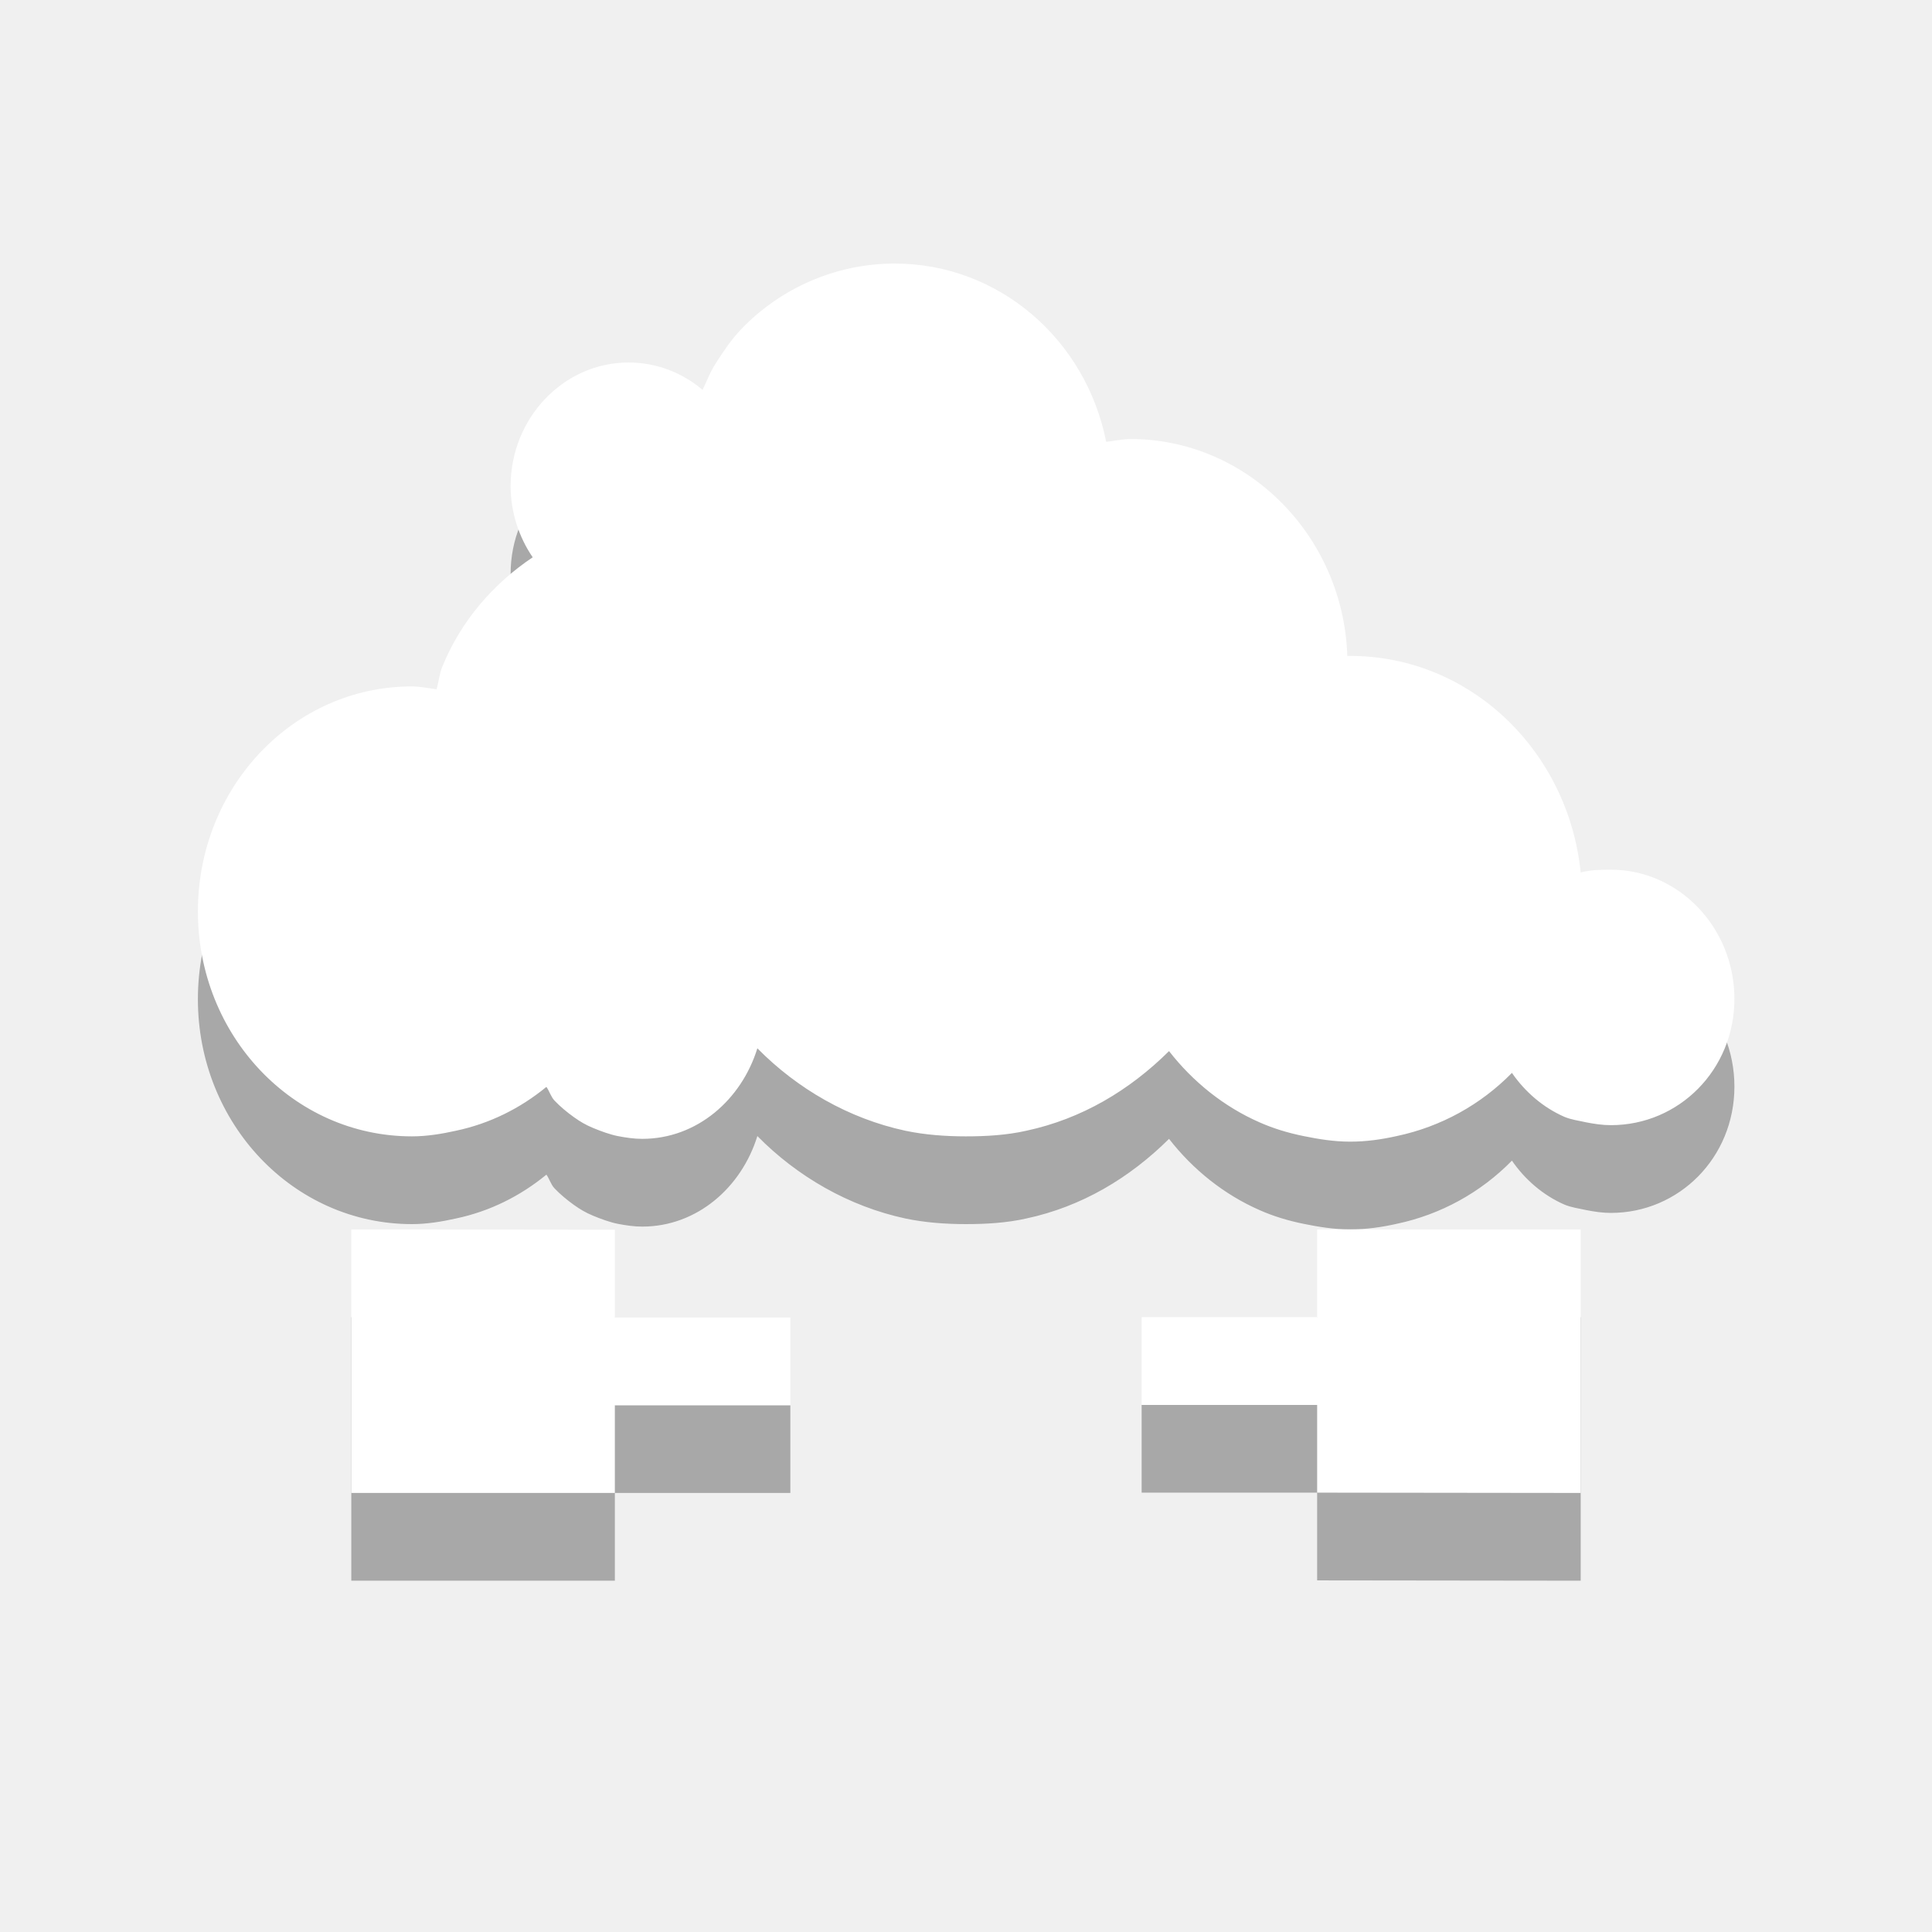
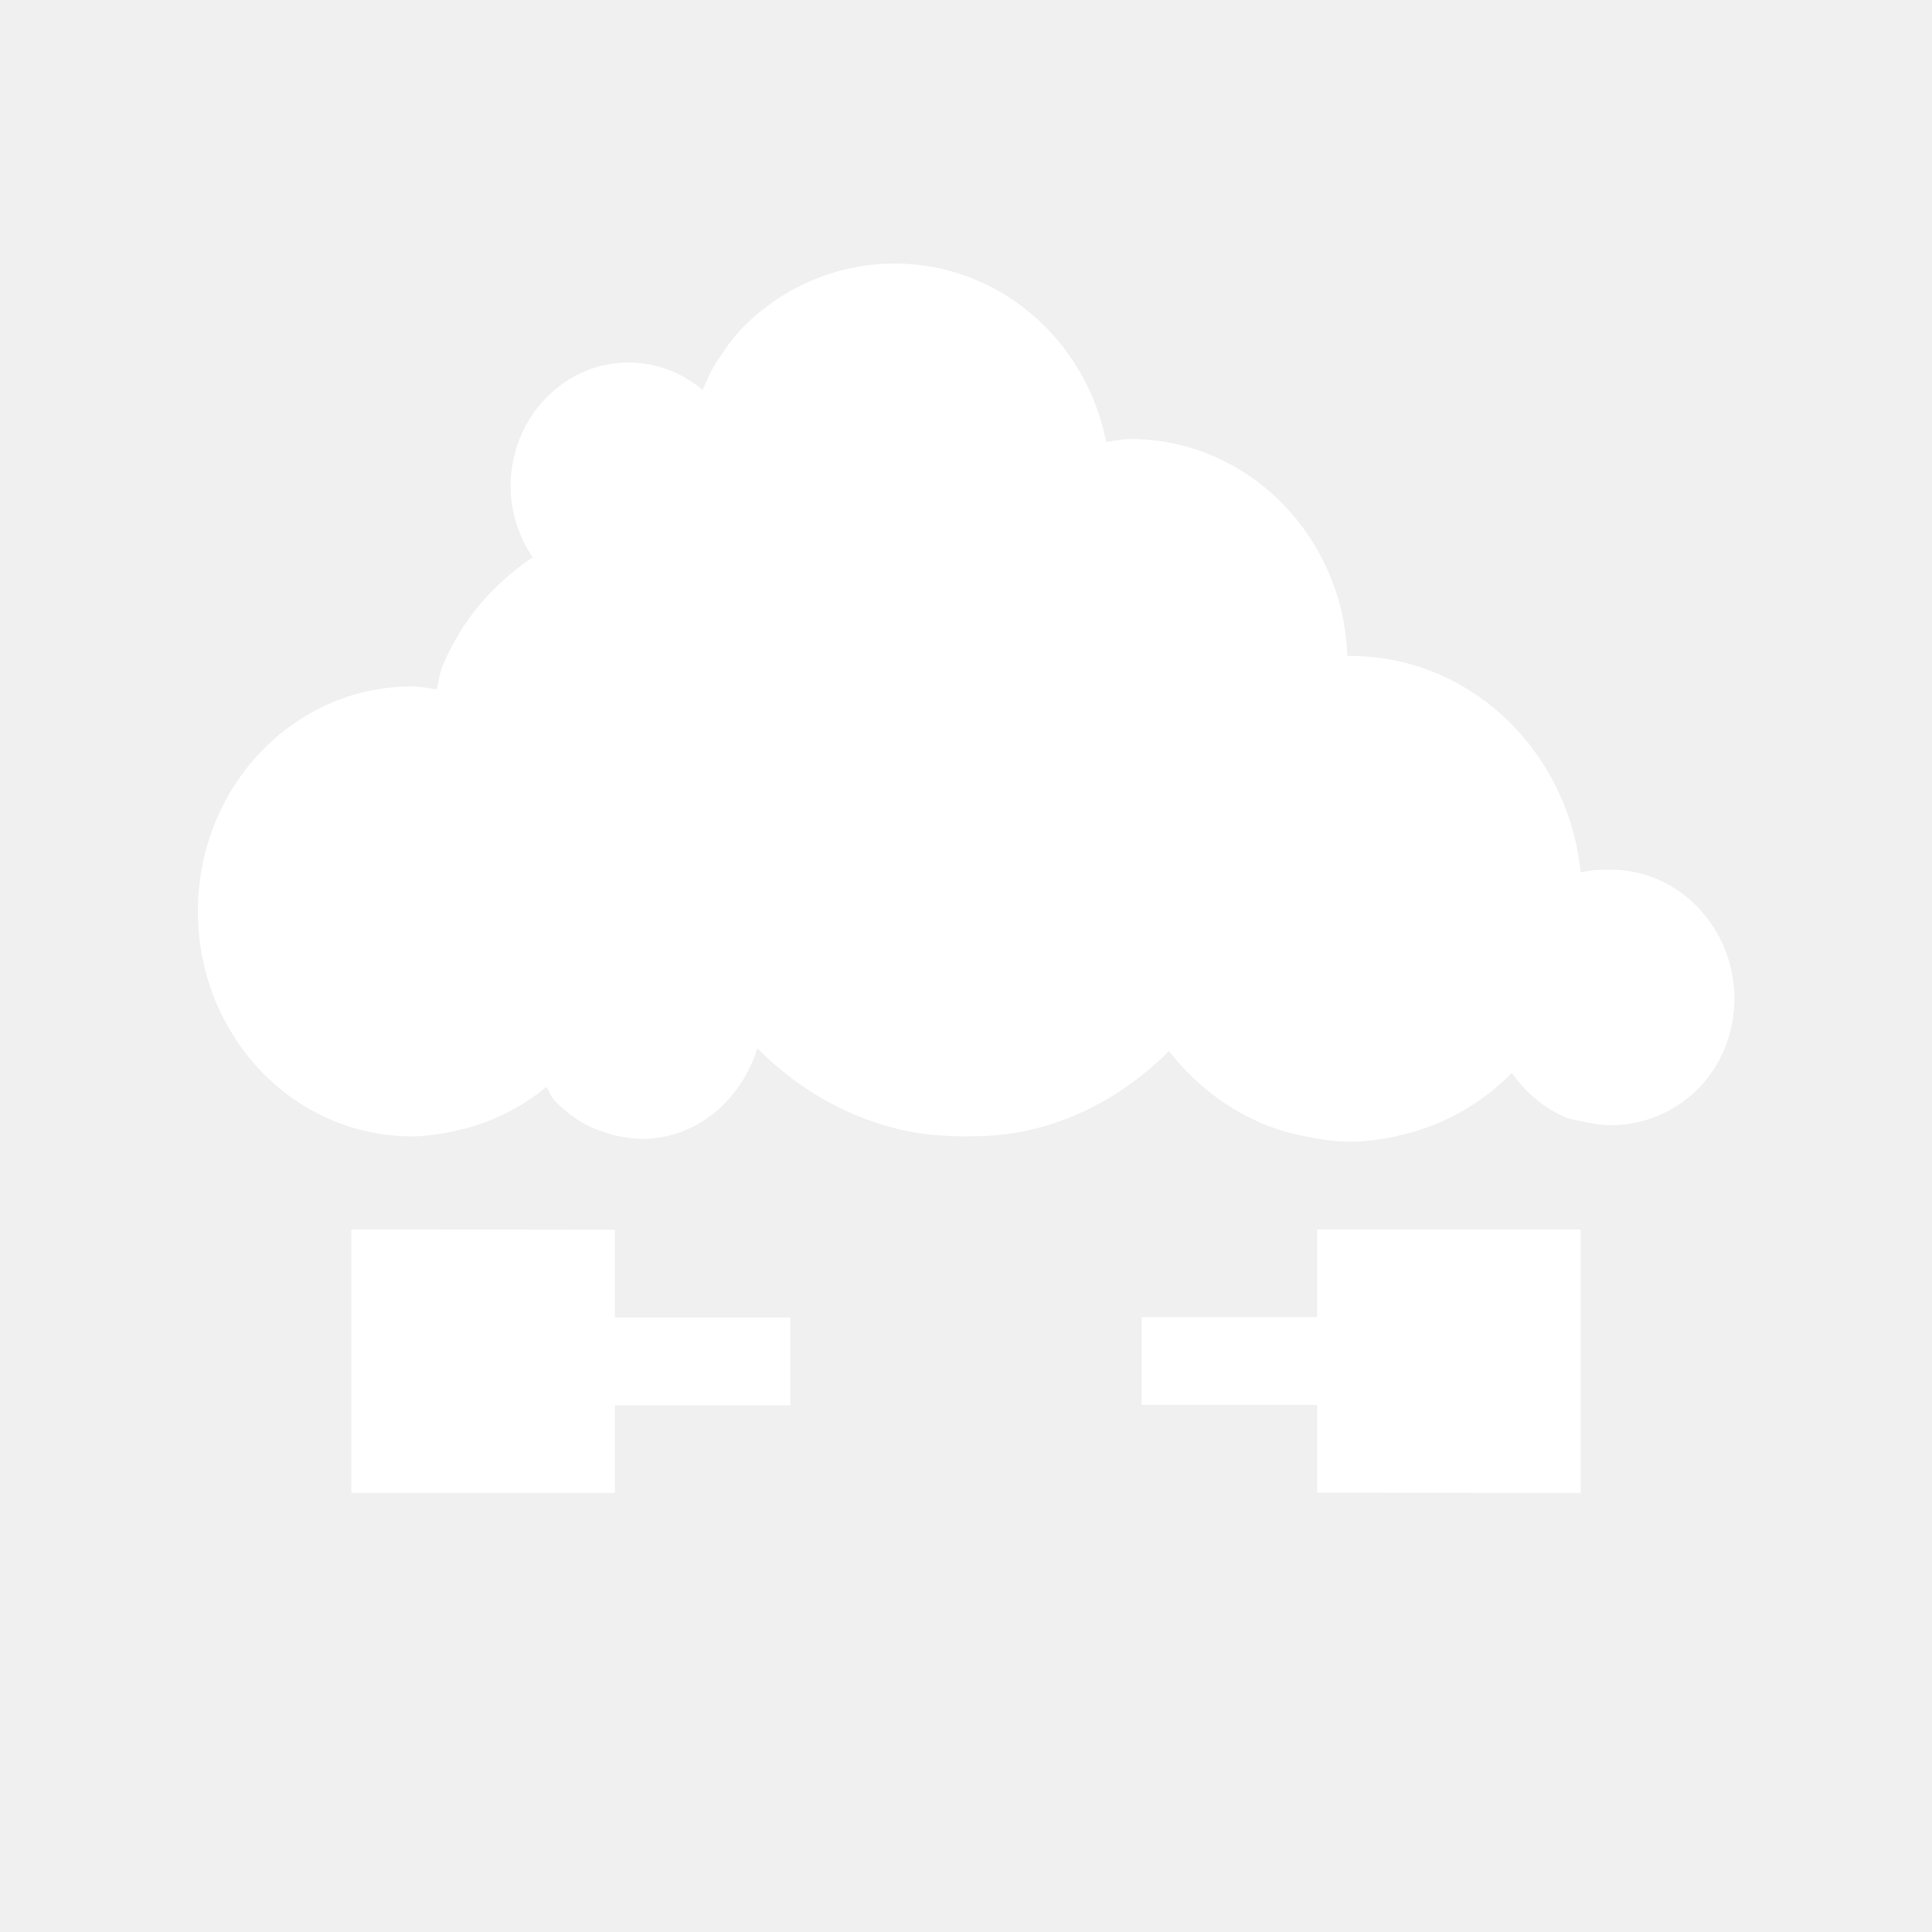
<svg xmlns="http://www.w3.org/2000/svg" xmlns:xlink="http://www.w3.org/1999/xlink" width="22" viewBox="0 0 6.209 6.209" height="22" id="svg4146" version="1.1">
  <defs id="defs4148">
    <clipPath clipPathUnits="userSpaceOnUse" id="clipPath4150">
      <rect width="96" x="-100" y="0" height="96" style="fill:#ffffff" id="rect4152" />
    </clipPath>
    <clipPath clipPathUnits="userSpaceOnUse" id="clipPath4154">
      <rect width="20" x="1" y="1" rx="2" height="20" style="fill:#ffffff;fill-rule:evenodd" id="rect4156" />
    </clipPath>
    <clipPath clipPathUnits="userSpaceOnUse" id="clipPath4158">
      <path d="m 95.311,352.545 381.092,0 0,-281.122 -381.092,0 0,281.122 z" id="path4160" />
    </clipPath>
    <clipPath clipPathUnits="userSpaceOnUse" id="clipPath4162">
      <path d="m 92.311,355.545 387.2,0 0,-287.36 -387.2,0 0,287.36 z" id="path4164" />
    </clipPath>
    <clipPath clipPathUnits="userSpaceOnUse" id="clipPath4166">
      <path d="m 93.311,69.185 385.2,0 0,285.36 -385.2,0 0,-285.36 z" id="path4168" />
    </clipPath>
    <clipPath clipPathUnits="userSpaceOnUse" id="clipPath4170">
      <rect width="84" x="6" y="6" rx="6" height="84" style="fill:#ffffff" id="rect4172" />
    </clipPath>
    <clipPath clipPathUnits="userSpaceOnUse" id="clipPath4174">
      <path d="M 54.1,12.5 12.9,54.7 C -2.7,70.3 23,69 32.3,74.9 36.6,77.7 18.5,81.3 22.2,85 c 3.6,3.7 21.7,7.1 25.3,10.7 3.6,3.7 -7.3,7.6 -3.7,11.3 3.5,3.7 11.9,0.2 13.4,8.6 1.1,6.2 15.4,3.1 21.8,-2.2 4,-3.4 -6.9,-3.4 -3.3,-7.1 9,-9.1 17,-4.1 20.3,-12.5 1.8,-4.5 -13.6,-7.7 -9.5,-10.6 9.8,-6.9 45.8,-10.4 29.2,-27 L 73,12.5 c -5.3,-5 -14,-5 -18.9,0 z m -9.9,64.7 c 0.9,0 30.8,4 19.3,7.1 -4.4,1.2 -24.6,-7.1 -19.3,-7.1 z m 57.2,16.6 c 0,2.1 16.3,3.3 15.4,-0.5 -1.3,-6.4 -13.6,-5.9 -15.4,0.5 z m -69.5,11.1 c 3.7,3.2 9.3,-0.7 11.1,-5.2 -3.6,-4.7 -16.9,0.3 -11.1,5.2 z m 67.5,-6.7 c -4.6,4.2 0.8,8.6 5.3,5.7 1.2,-0.8 -0.1,-4.7 -5.3,-5.7 z" id="path4176" />
    </clipPath>
    <clipPath clipPathUnits="userSpaceOnUse" id="clipPath4178">
      <path d="m 93.311,354.545 385.2,0 0,-285.36 -385.2,0 0,285.36 z" id="path4180" />
    </clipPath>
    <linearGradient id="linearGradient3801">
      <stop offset="0" style="stop-color:#dedede" id="stop4183" />
      <stop offset=".5" style="stop-color:#f9f9f9" id="stop4185" />
      <stop offset="1" style="stop-color:#dedede" id="stop4187" />
    </linearGradient>
    <linearGradient id="linearGradient3904">
      <stop offset="0" style="stop-color:#ffb00a" id="stop4190" />
      <stop offset="1" style="stop-color:#ff8e02" id="stop4192" />
    </linearGradient>
    <linearGradient xlink:href="#linearGradient3801" id="linearGradient3807" x1="7.781" x2="43.438" gradientUnits="userSpaceOnUse" />
    <linearGradient gradientTransform="matrix(1.00917,0,0,1.00917,-0.06192,-0.06293)" xlink:href="#linearGradient3904" id="linearGradient2992" y1="2.579" y2="11.249" x1="10.968" gradientUnits="userSpaceOnUse" x2="2.858" />
  </defs>
-   <path id="use5098" d="m 2.875,1.129 c -0.191,0 -0.369,0.081 -0.494,0.212 -0.031,0.033 -0.054,0.067 -0.079,0.106 -0.018,0.027 -0.03,0.058 -0.044,0.088 -0.065,-0.055 -0.148,-0.088 -0.238,-0.088 -0.209,0 -0.379,0.179 -0.379,0.397 0,0.084 0.027,0.165 0.071,0.229 -0.127,0.085 -0.232,0.206 -0.291,0.353 -0.009,0.022 -0.011,0.048 -0.018,0.071 -0.026,-0.003 -0.053,-0.009 -0.079,-0.009 -0.382,0 -0.688,0.324 -0.688,0.723 0,0.399 0.306,0.723 0.688,0.723 0.048,0 0.096,-0.008 0.141,-0.018 0.109,-0.023 0.207,-0.072 0.291,-0.141 0.01,0.014 0.014,0.031 0.026,0.044 0.018,0.019 0.041,0.038 0.062,0.053 0.021,0.015 0.038,0.025 0.062,0.035 0.024,0.01 0.054,0.021 0.079,0.026 0.026,0.005 0.052,0.009 0.079,0.009 0.176,0 0.319,-0.126 0.37,-0.291 0.128,0.13 0.294,0.226 0.476,0.265 0.062,0.013 0.128,0.018 0.194,0.018 0.066,0 0.132,-0.004 0.194,-0.018 0.178,-0.038 0.332,-0.13 0.459,-0.256 0.077,0.099 0.177,0.179 0.291,0.229 0.045,0.02 0.092,0.034 0.141,0.044 0.049,0.01 0.098,0.018 0.15,0.018 0.052,0 0.101,-0.007 0.15,-0.018 0.142,-0.03 0.27,-0.101 0.37,-0.203 0.042,0.061 0.1,0.111 0.168,0.141 0.024,0.01 0.045,0.012 0.071,0.018 0.026,0.005 0.052,0.009 0.079,0.009 0.219,0 0.397,-0.178 0.397,-0.406 0,-0.228 -0.178,-0.415 -0.397,-0.415 -0.034,0 -0.066,5.362e-4 -0.097,0.009 C 5.04,2.695 4.725,2.39 4.339,2.39 c -0.003,0 -0.006,-3.67e-5 -0.009,0 C 4.317,2.003 4.008,1.693 3.634,1.693 c -0.027,0 -0.053,0.006 -0.079,0.009 C 3.49,1.373 3.21,1.129 2.875,1.129 z" style="fill:#000000;fill-opacity:0.302;stroke:none" />
-   <path id="use5100" d="m 1.129,4.233 0,0.847 0.847,0 0,-0.282 0.564,0 0,-0.282 -0.564,0 0,-0.282 z" style="fill:#000000;fill-opacity:0.302;stroke:none" />
-   <path style="fill:#000000;fill-opacity:0.302;stroke:none" d="m 5.08,5.08 0,-0.847 -0.847,0 0,0.282 -0.564,0 0,0.282 0.564,0 0,0.282 z" id="use5102" />
  <path style="fill:#ffffff;fill-opacity:1;stroke:none" d="m 2.875,0.847 c -0.191,0 -0.369,0.081 -0.494,0.212 -0.031,0.033 -0.054,0.067 -0.079,0.106 -0.018,0.027 -0.03,0.058 -0.044,0.088 -0.065,-0.055 -0.148,-0.088 -0.238,-0.088 -0.209,0 -0.379,0.179 -0.379,0.397 0,0.084 0.027,0.165 0.071,0.229 -0.127,0.085 -0.232,0.206 -0.291,0.353 -0.009,0.022 -0.011,0.048 -0.018,0.071 -0.026,-0.003 -0.053,-0.009 -0.079,-0.009 -0.382,0 -0.688,0.324 -0.688,0.723 0,0.399 0.306,0.723 0.688,0.723 0.048,0 0.096,-0.008 0.141,-0.018 0.109,-0.023 0.207,-0.072 0.291,-0.141 0.01,0.014 0.014,0.031 0.026,0.044 0.018,0.019 0.041,0.038 0.062,0.053 0.021,0.015 0.038,0.025 0.062,0.035 0.024,0.01 0.054,0.021 0.079,0.026 0.026,0.005 0.052,0.009 0.079,0.009 0.176,0 0.319,-0.126 0.37,-0.291 0.128,0.13 0.294,0.226 0.476,0.265 0.062,0.013 0.128,0.018 0.194,0.018 0.066,0 0.132,-0.004 0.194,-0.018 0.178,-0.038 0.332,-0.13 0.459,-0.256 0.077,0.099 0.177,0.179 0.291,0.229 0.045,0.02 0.092,0.034 0.141,0.044 0.049,0.01 0.098,0.018 0.15,0.018 0.052,0 0.101,-0.007 0.15,-0.018 0.142,-0.03 0.27,-0.101 0.37,-0.203 0.042,0.061 0.1,0.111 0.168,0.141 0.024,0.01 0.045,0.012 0.071,0.018 0.026,0.005 0.052,0.009 0.079,0.009 0.219,0 0.397,-0.178 0.397,-0.406 0,-0.228 -0.178,-0.415 -0.397,-0.415 -0.034,0 -0.066,5.241e-4 -0.097,0.009 C 5.04,2.413 4.725,2.108 4.339,2.108 c -0.003,0 -0.006,-3.67e-5 -0.009,0 C 4.317,1.721 4.008,1.411 3.634,1.411 c -0.027,0 -0.053,0.006 -0.079,0.009 C 3.49,1.091 3.21,0.847 2.875,0.847 z" id="circle265" />
  <path style="fill:#ffffff;fill-opacity:1;stroke:none" d="m 1.129,3.951 0,0.847 0.847,0 0,-0.282 0.564,0 0,-0.282 -0.564,0 0,-0.282 z" id="rect5591" />
  <path id="use4535" d="m 5.08,4.798 0,-0.847 -0.847,0 0,0.282 -0.564,0 0,0.282 0.564,0 0,0.282 z" style="fill:#ffffff;fill-opacity:1;stroke:none" />
</svg>
